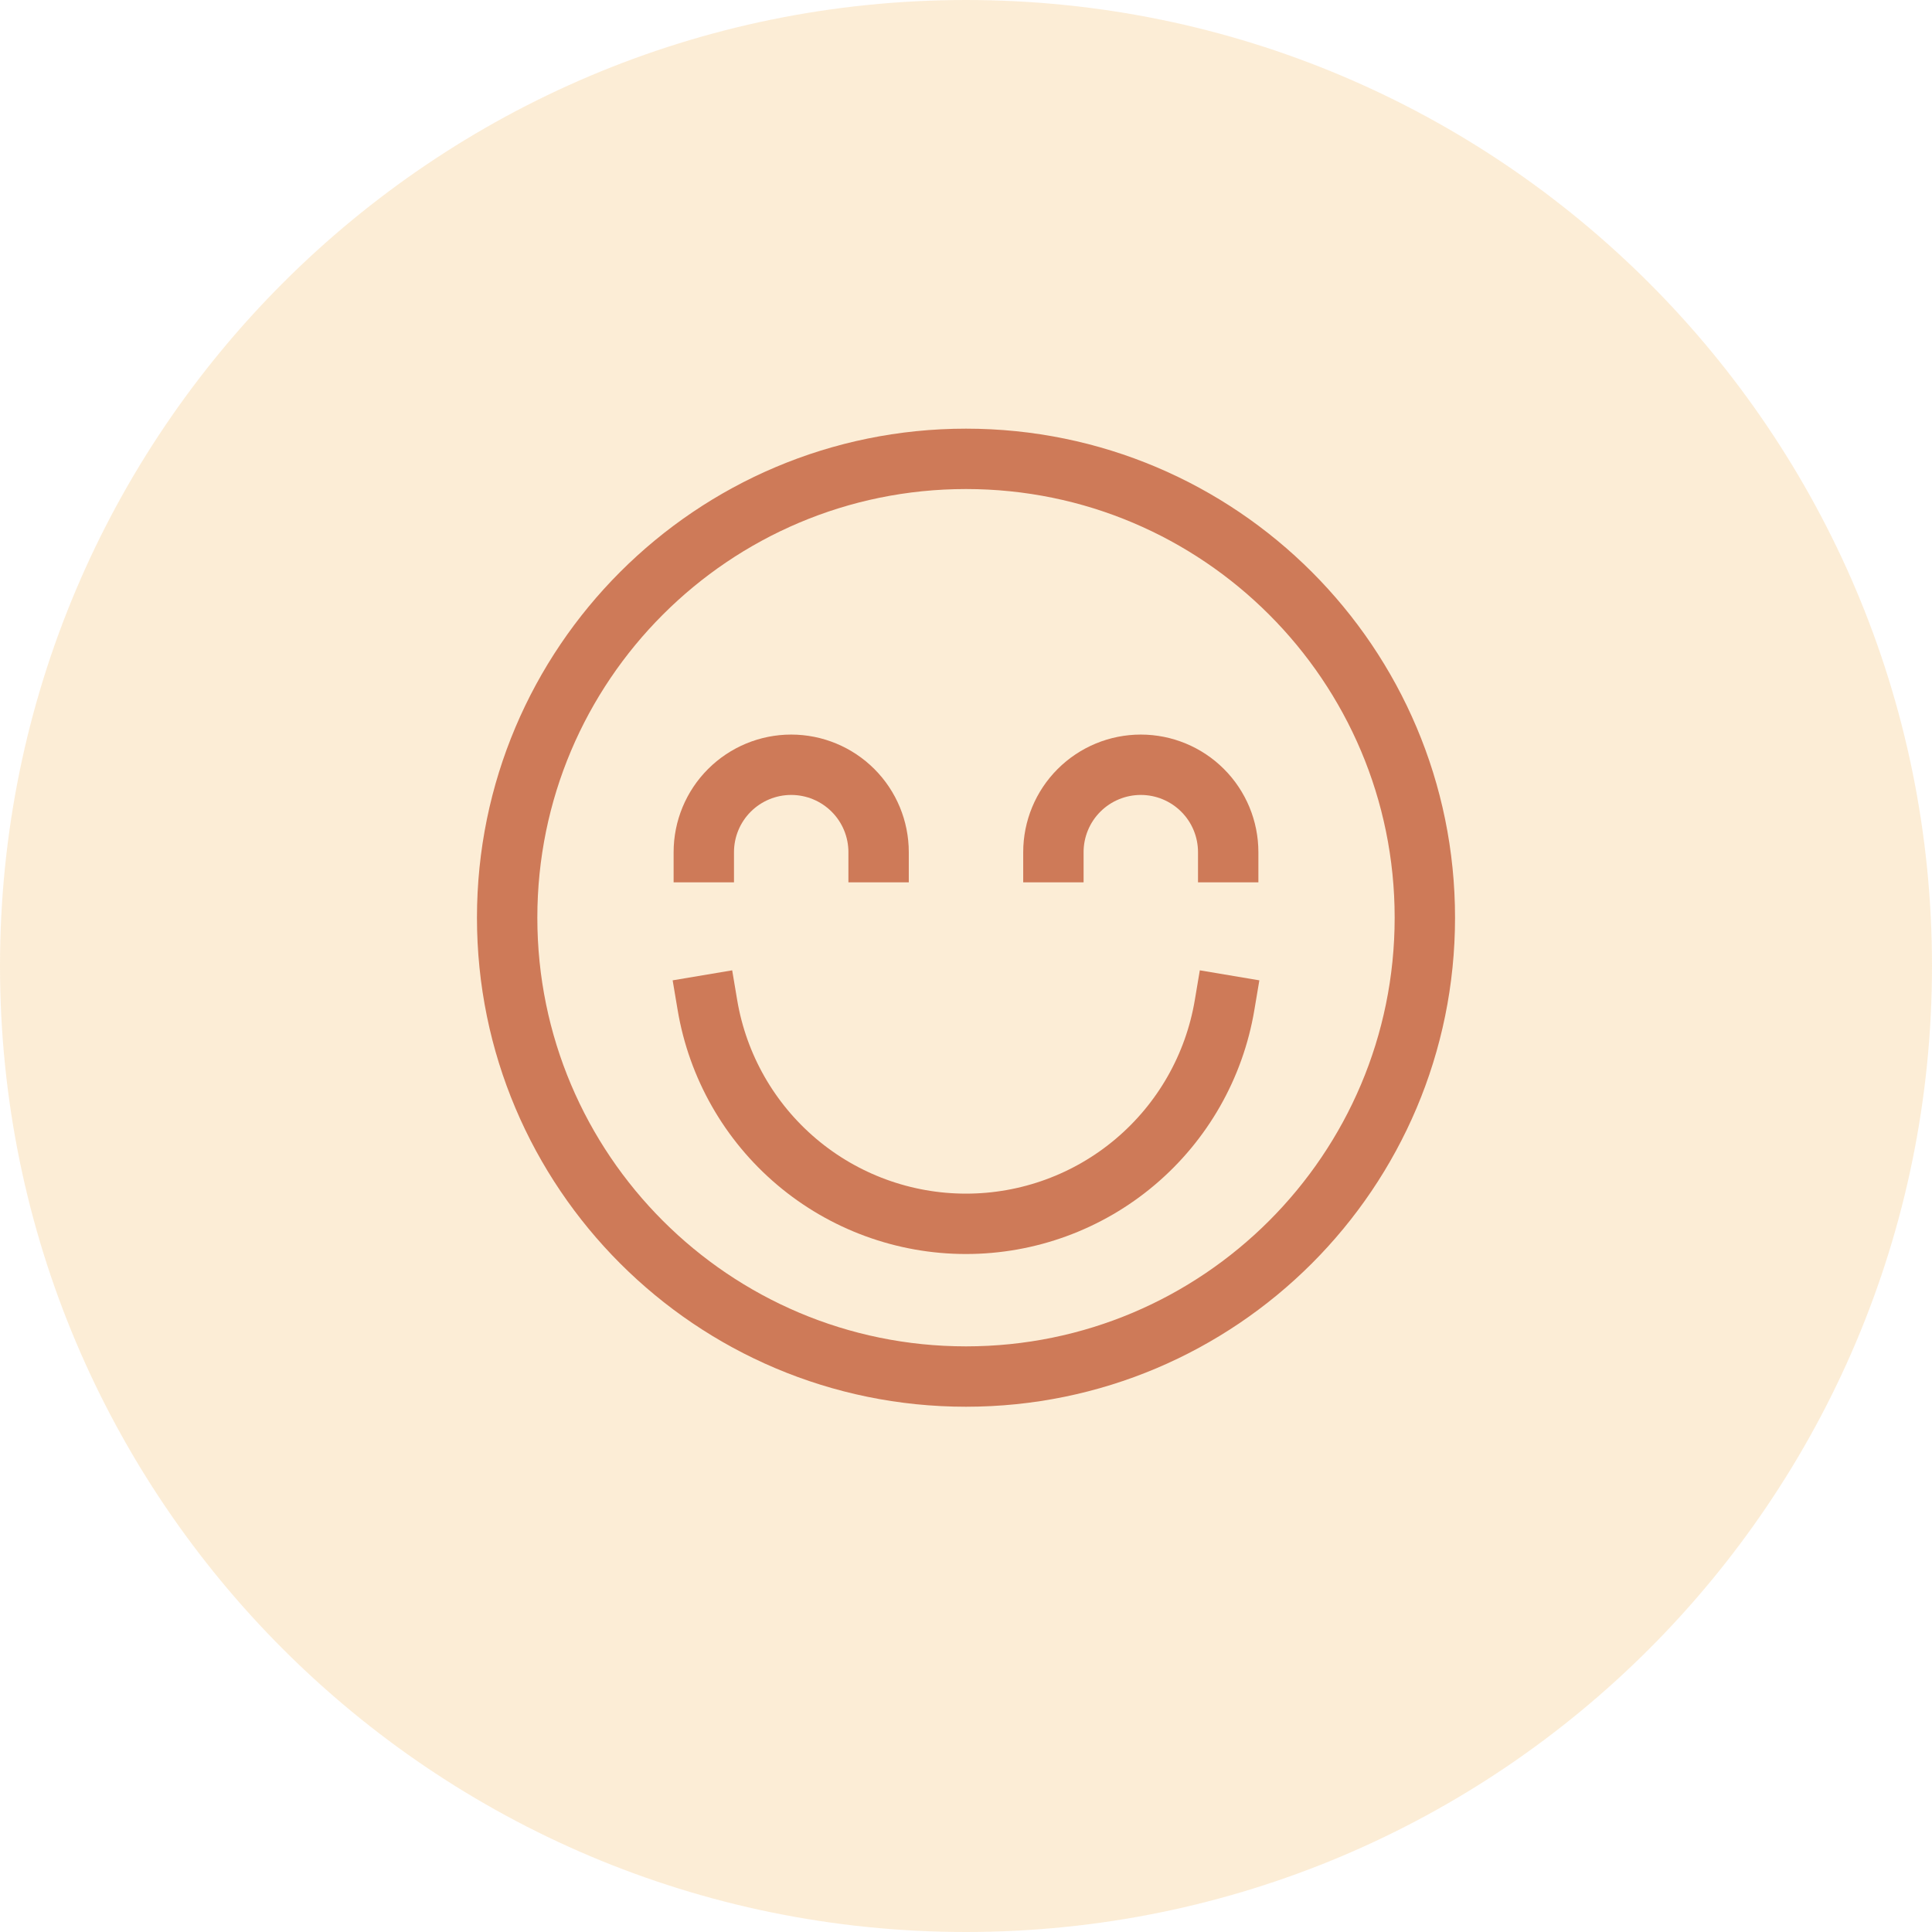
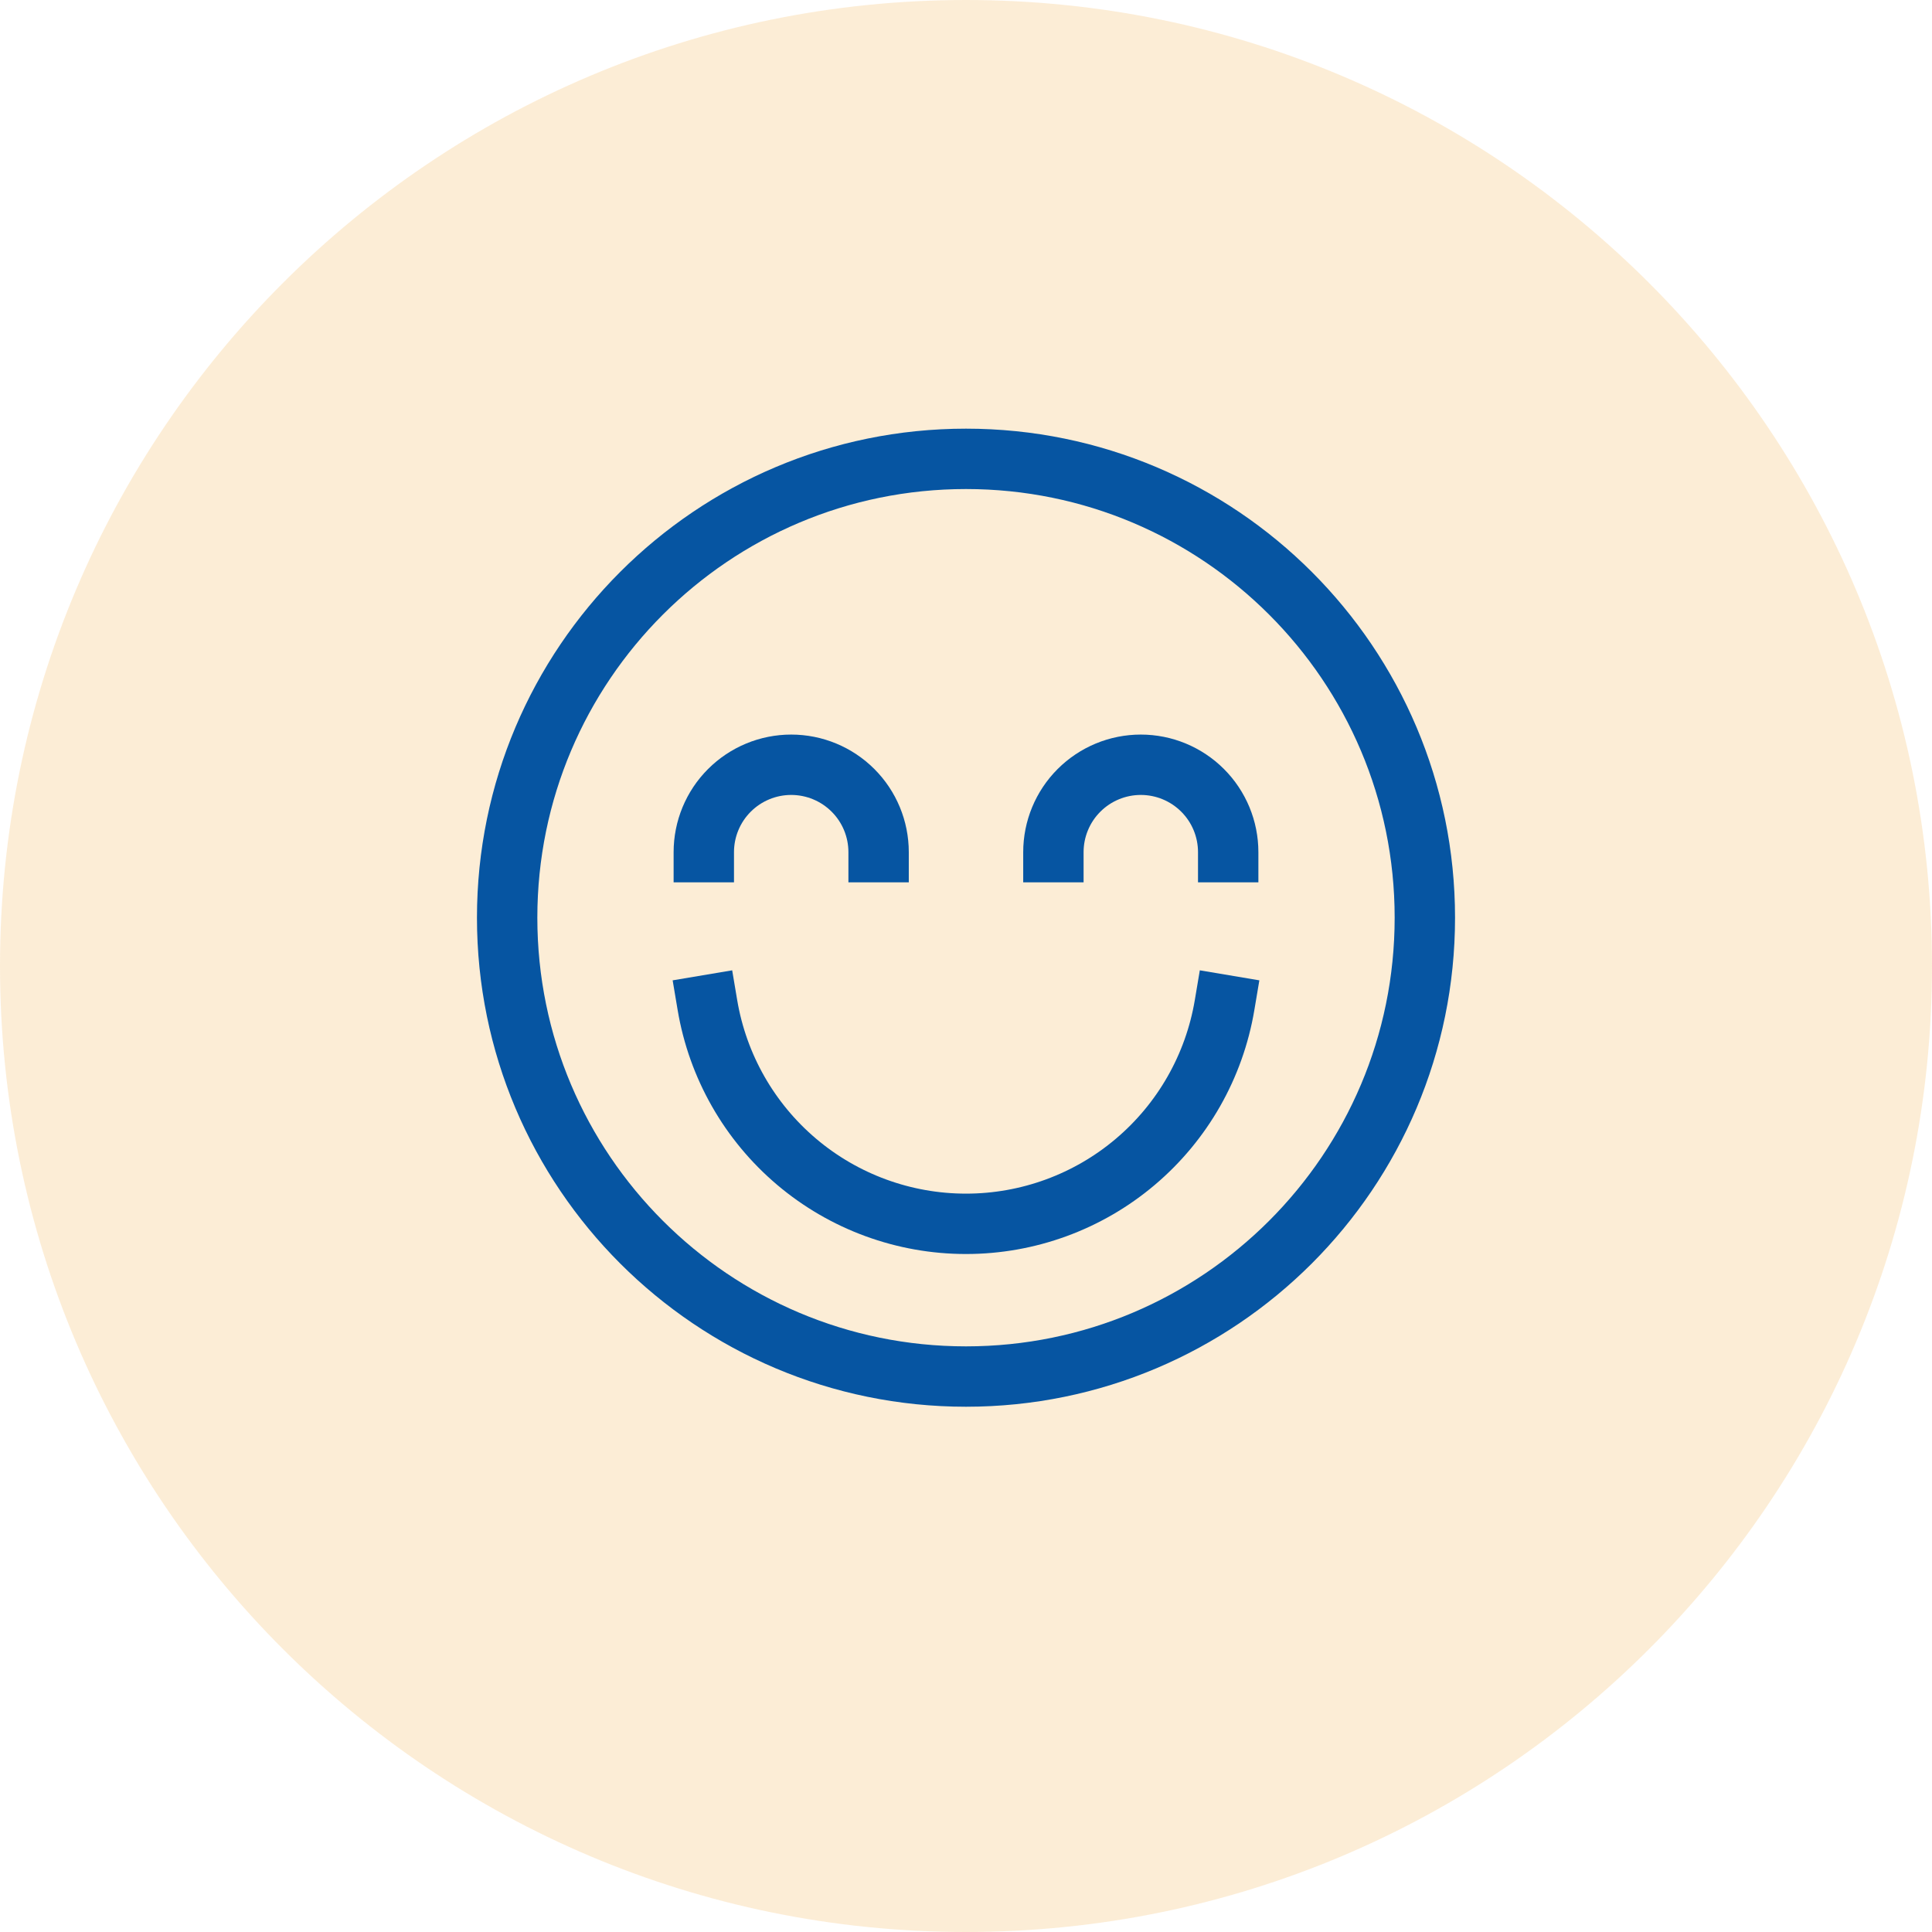
<svg xmlns="http://www.w3.org/2000/svg" width="80" height="80" viewBox="0 0 80 80" fill="none">
  <path opacity="0.2" d="M40 80C62.091 80 80 62.091 80 40C80 17.909 62.091 0 40 0C17.909 0 0 17.909 0 40C0 62.091 17.909 80 40 80Z" fill="#F2A634" />
-   <path d="M50.707 41.619C50.281 44.151 48.972 46.45 47.012 48.108C45.052 49.767 42.568 50.676 40 50.676C37.433 50.676 34.948 49.767 32.988 48.108C31.028 46.45 29.719 44.151 29.293 41.619" stroke="#CE7A58" stroke-width="2.5" stroke-miterlimit="10" stroke-linecap="square" />
-   <path d="M50.857 35.286C50.857 34.326 50.476 33.405 49.797 32.727C49.118 32.048 48.198 31.667 47.238 31.667C46.278 31.667 45.358 32.048 44.679 32.727C44 33.405 43.619 34.326 43.619 35.286" stroke="#CE7A58" stroke-width="2.5" stroke-miterlimit="10" stroke-linecap="square" />
-   <path d="M36.381 35.286C36.381 34.326 36 33.405 35.321 32.727C34.642 32.048 33.722 31.667 32.762 31.667C31.802 31.667 30.882 32.048 30.203 32.727C29.524 33.405 29.143 34.326 29.143 35.286" stroke="#CE7A58" stroke-width="2.5" stroke-miterlimit="10" stroke-linecap="square" />
-   <path d="M40 57C50.493 57 59 48.493 59 38C59 27.507 50.493 19 40 19C29.507 19 21 27.507 21 38C21 48.493 29.507 57 40 57Z" stroke="#CE7A58" stroke-width="2.5" stroke-miterlimit="10" stroke-linecap="square" />
+   <path d="M50.707 41.619C50.281 44.151 48.972 46.45 47.012 48.108C45.052 49.767 42.568 50.676 40 50.676C37.433 50.676 34.948 49.767 32.988 48.108C31.028 46.45 29.719 44.151 29.293 41.619" stroke="#0655a2" stroke-width="2.5" stroke-miterlimit="10" stroke-linecap="square" />
+   <path d="M50.857 35.286C50.857 34.326 50.476 33.405 49.797 32.727C49.118 32.048 48.198 31.667 47.238 31.667C46.278 31.667 45.358 32.048 44.679 32.727C44 33.405 43.619 34.326 43.619 35.286" stroke="#0655a2" stroke-width="2.5" stroke-miterlimit="10" stroke-linecap="square" />
+   <path d="M36.381 35.286C36.381 34.326 36 33.405 35.321 32.727C34.642 32.048 33.722 31.667 32.762 31.667C31.802 31.667 30.882 32.048 30.203 32.727C29.524 33.405 29.143 34.326 29.143 35.286" stroke="#0655a2" stroke-width="2.5" stroke-miterlimit="10" stroke-linecap="square" />
+   <path d="M40 57C50.493 57 59 48.493 59 38C59 27.507 50.493 19 40 19C29.507 19 21 27.507 21 38C21 48.493 29.507 57 40 57Z" stroke="#0655a2" stroke-width="2.5" stroke-miterlimit="10" stroke-linecap="square" />
</svg>
